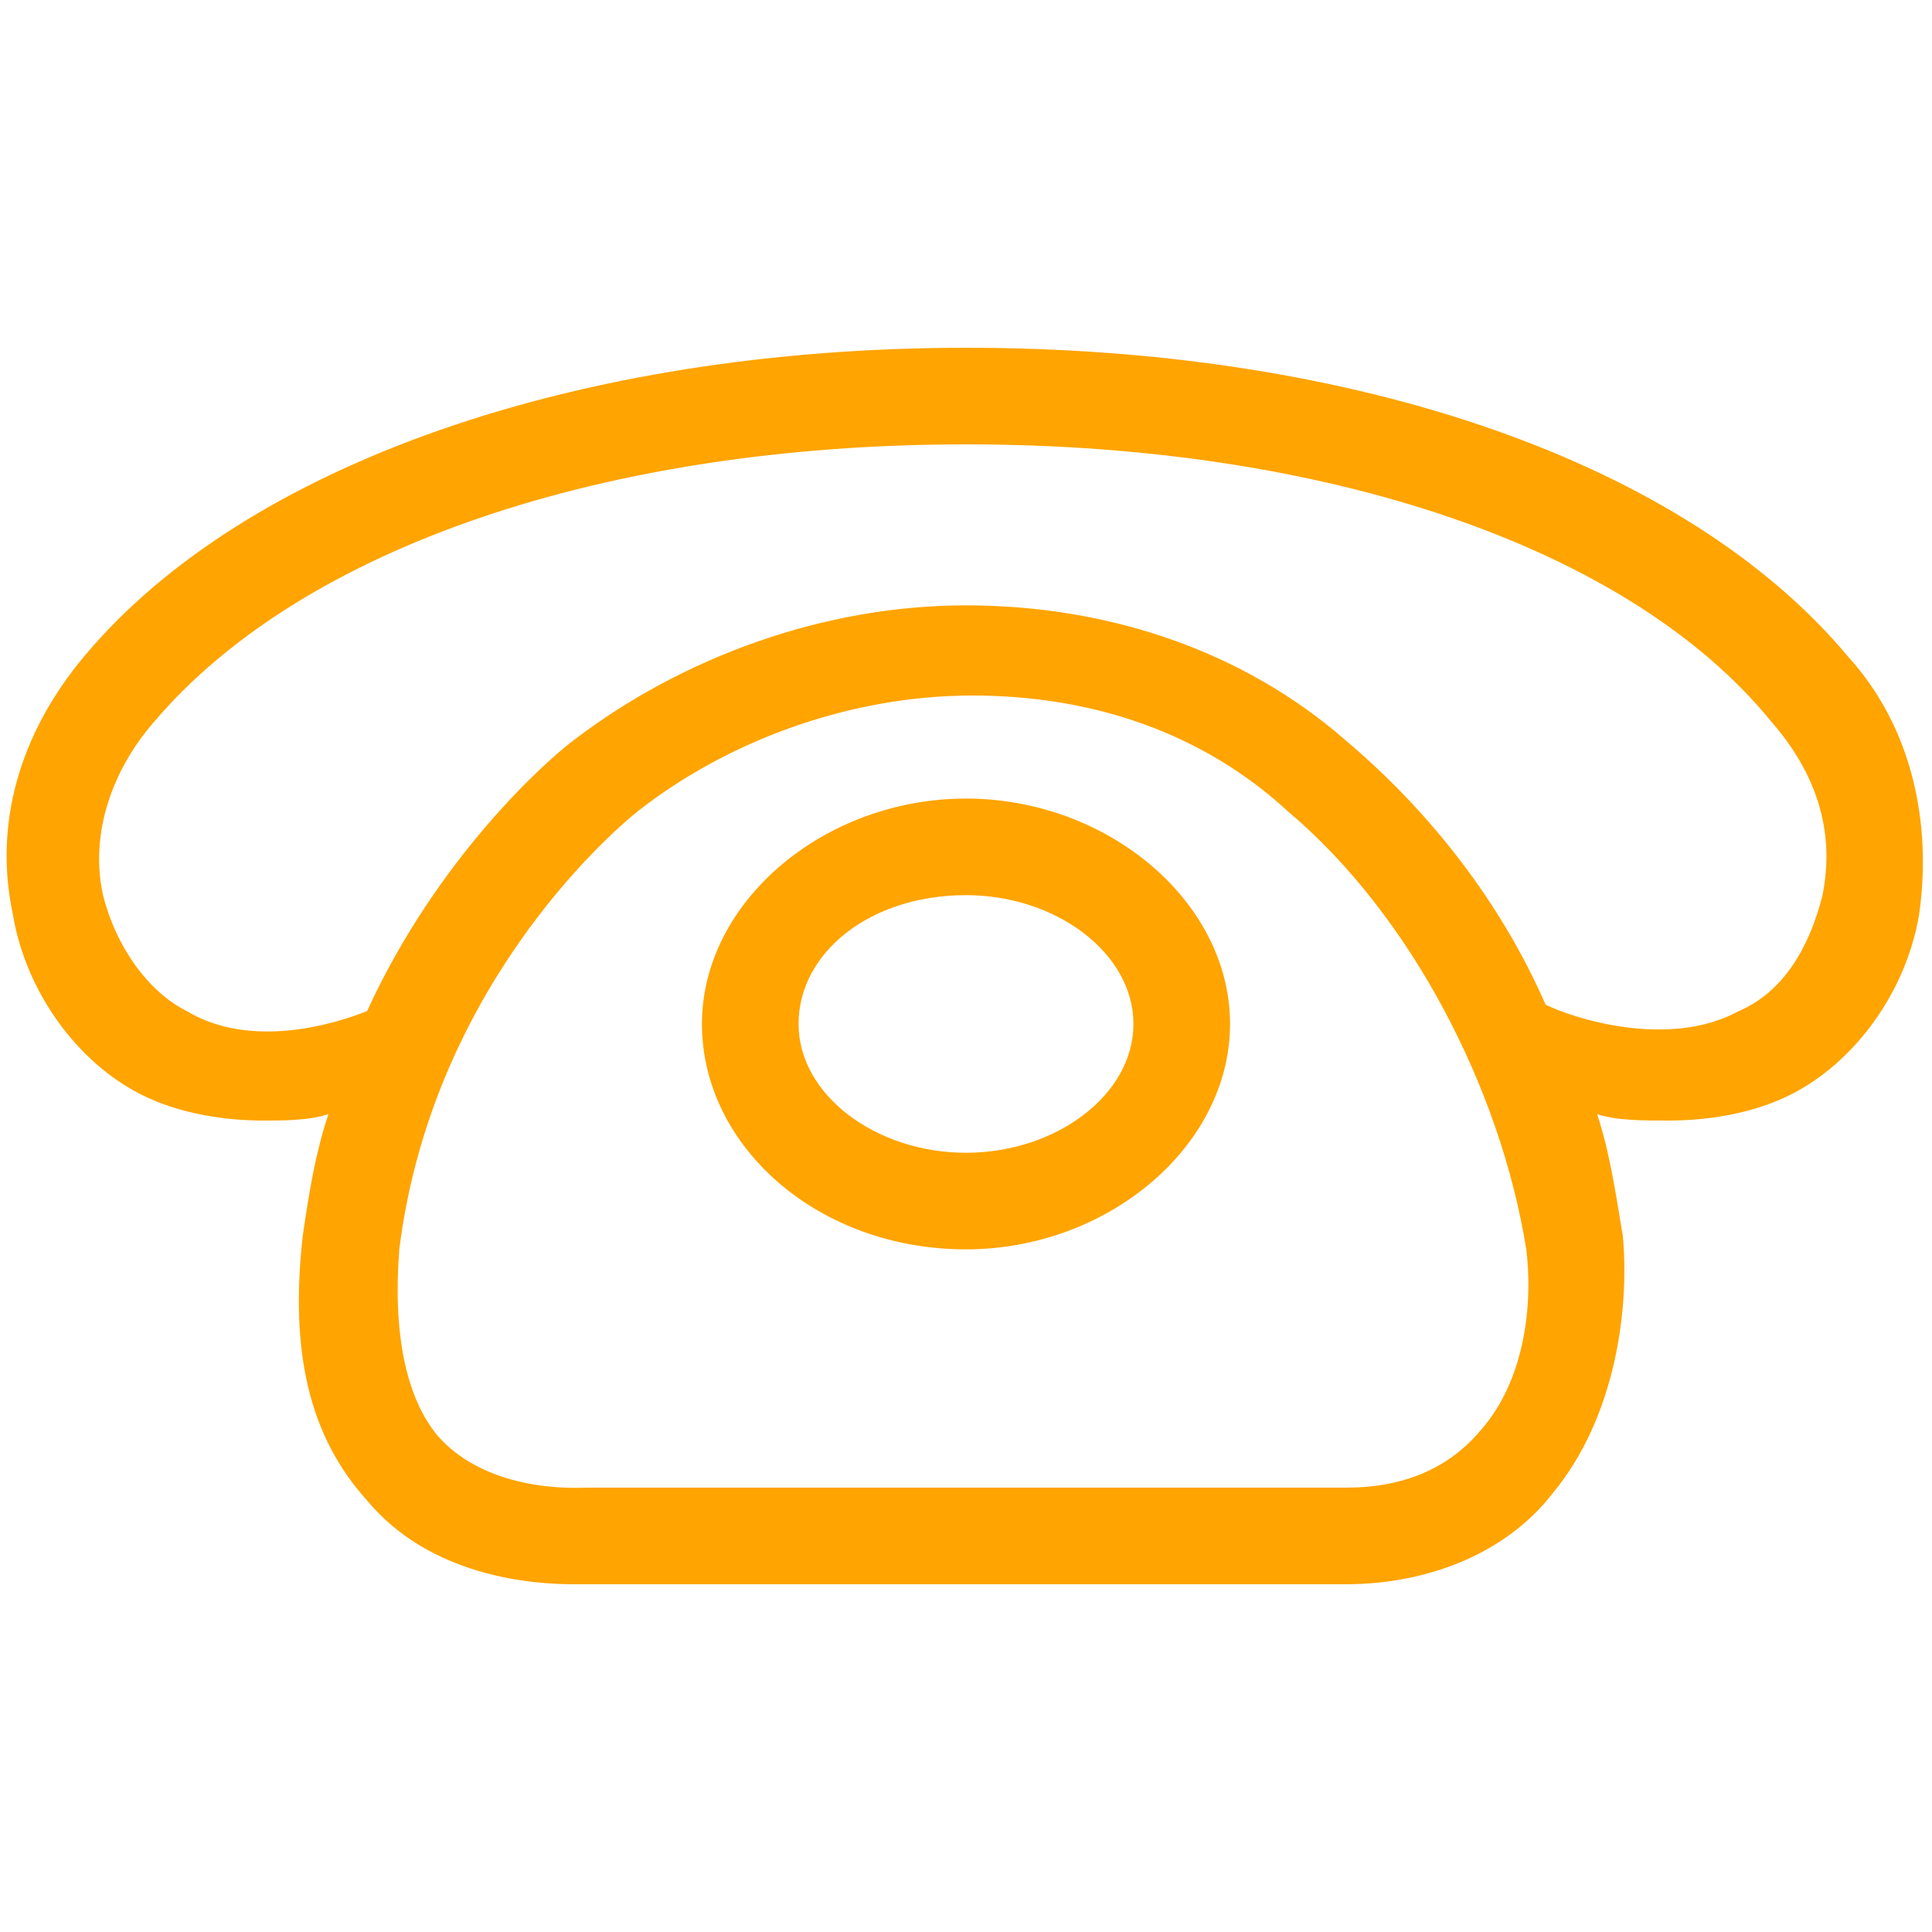
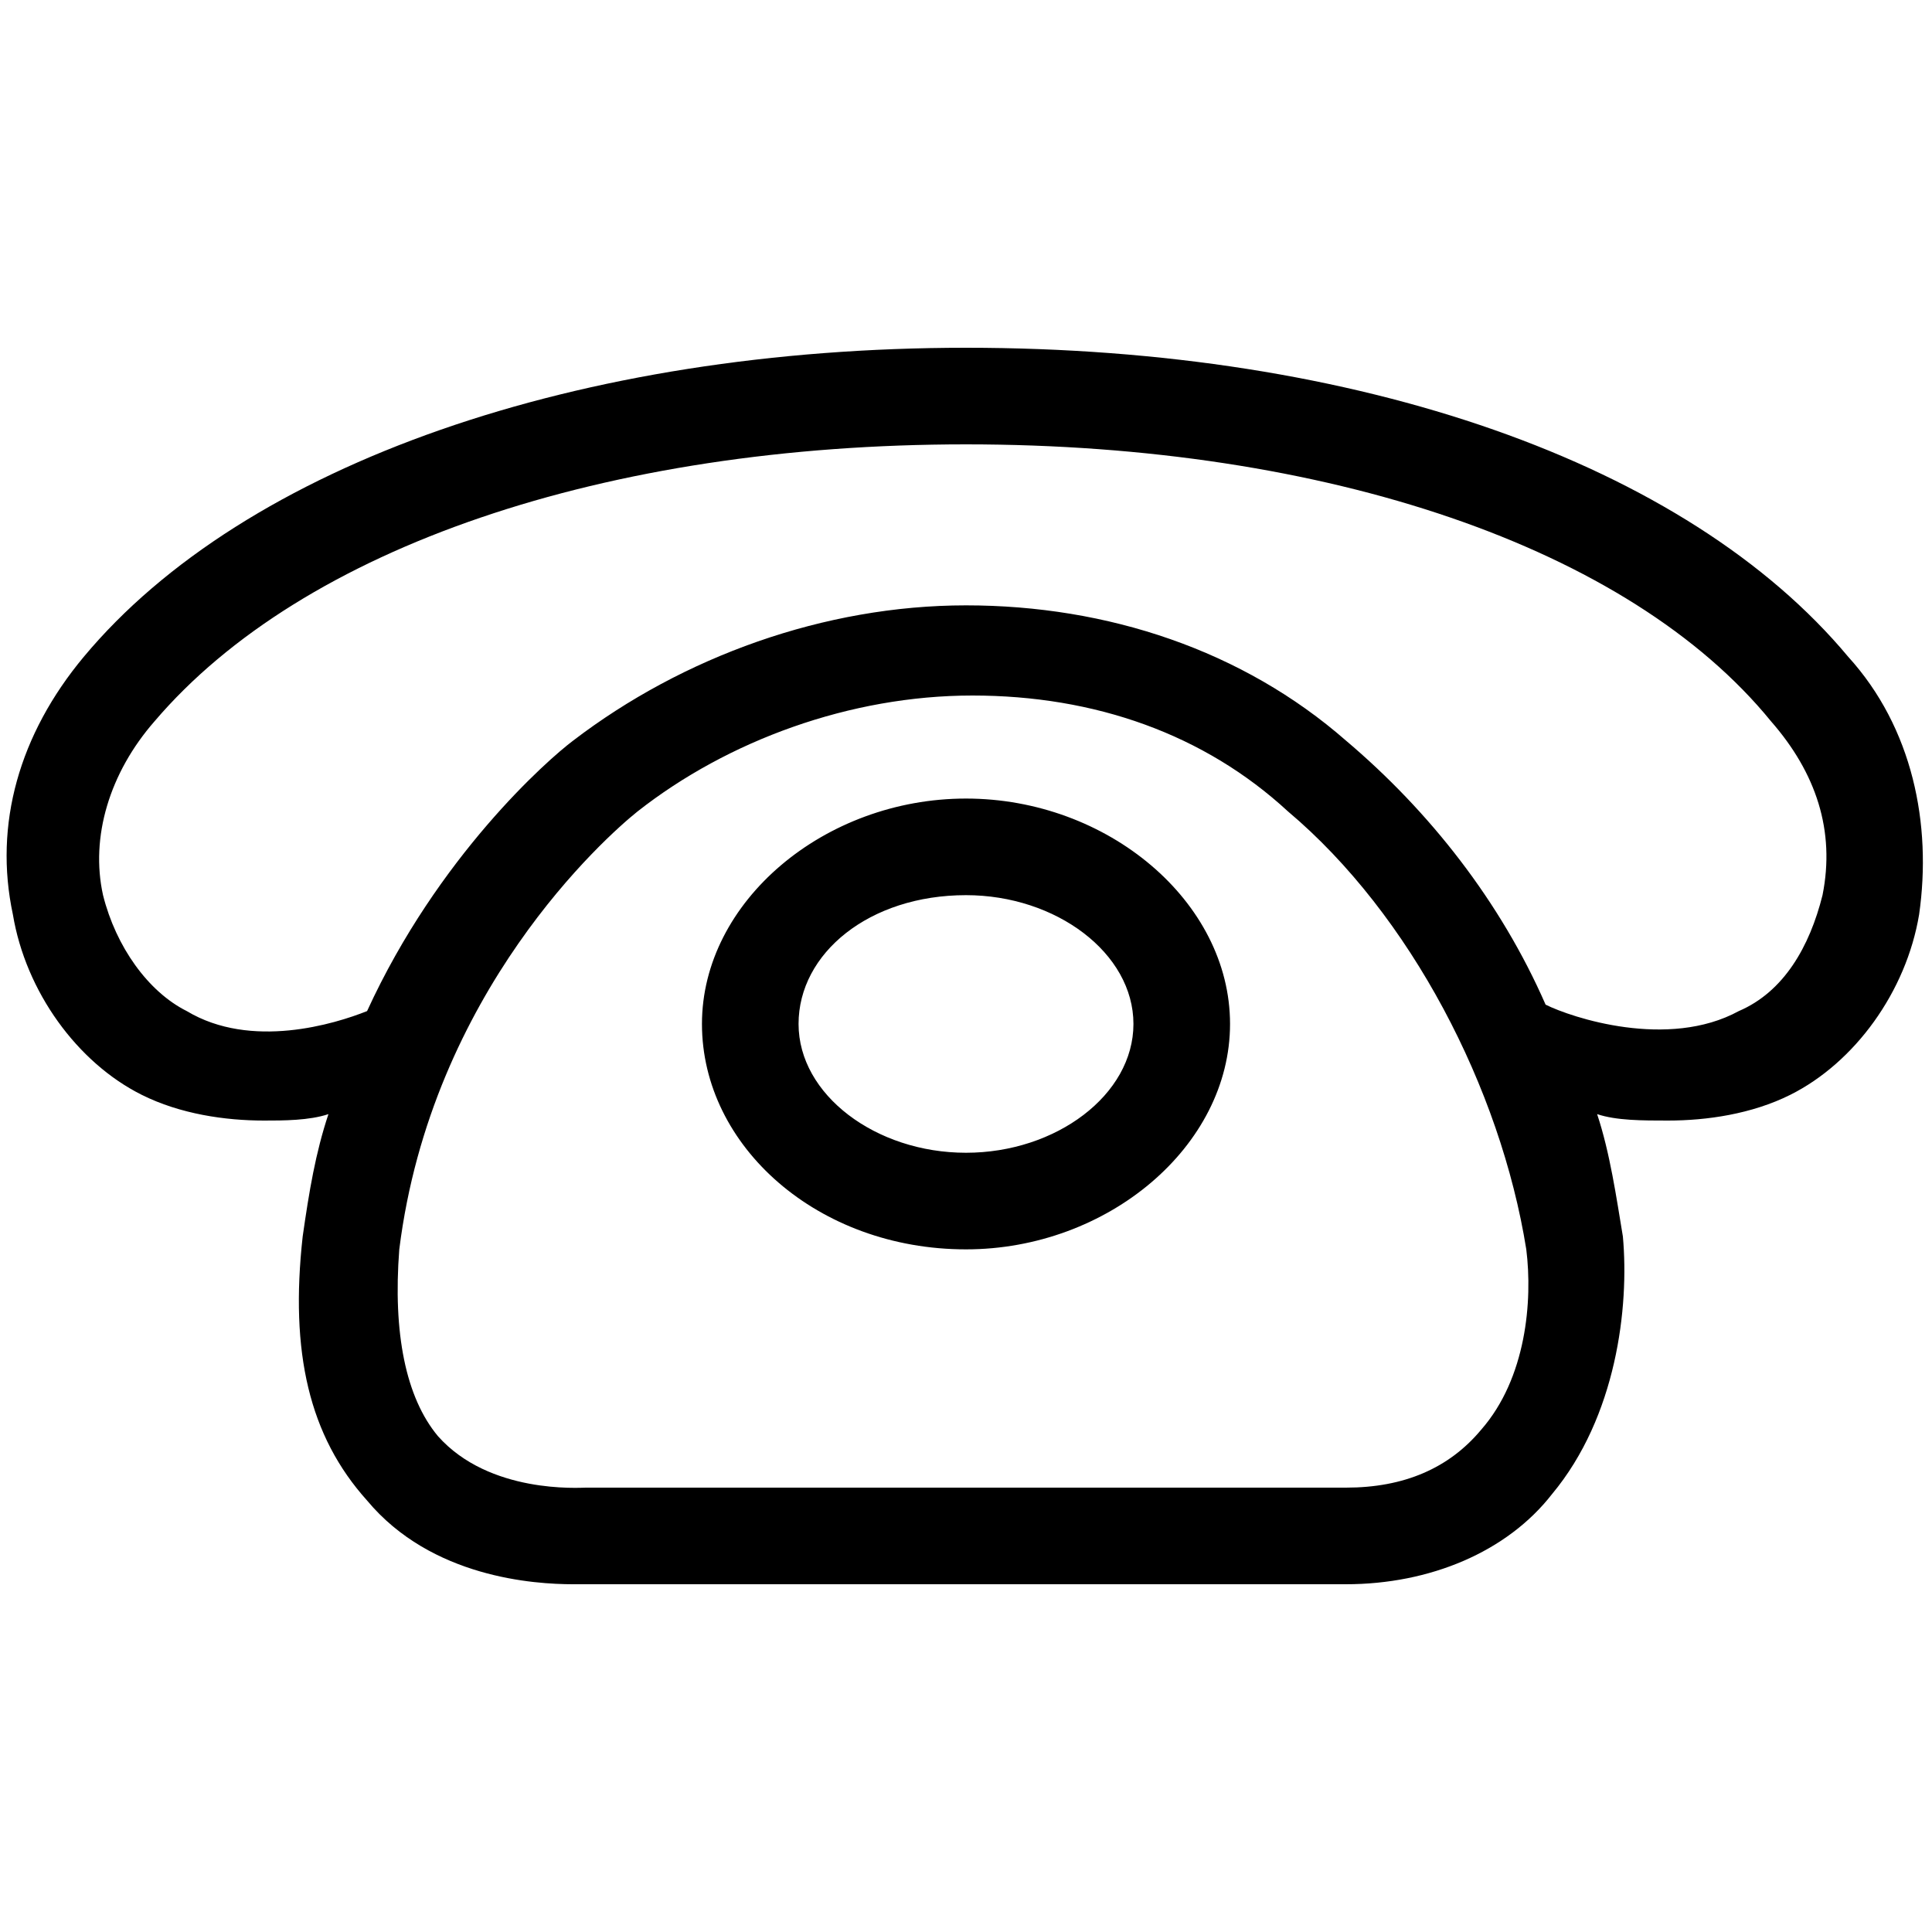
<svg xmlns="http://www.w3.org/2000/svg" enable-background="new 0 0 30 30" height="40px" id="Capa_1" version="1.1" viewBox="0 0 30 30" width="40px" xml:space="preserve">
-   <path d="M28.7,10.2c-2.5-3-7.6-4.8-13.7-4.8c0,0,0,0,0,0h0c0,0,0,0,0,0c-6,0-11.2,1.8-13.7,4.8c-1,1.2-1.4,2.6-1.1,4  c0.2,1.2,1,2.3,2,2.8c0.6,0.3,1.3,0.4,1.9,0.4c0.3,0,0.7,0,1-0.1c-0.2,0.6-0.3,1.2-0.4,1.9c-0.2,1.8,0.1,3.1,1,4.1  c1,1.2,2.6,1.3,3.2,1.3c0.2,0,0.3,0,0.3,0h11.7c1.3,0,2.5-0.5,3.2-1.4c1-1.2,1.2-2.9,1.1-4c-0.1-0.6-0.2-1.3-0.4-1.9  c0.3,0.1,0.7,0.1,1.1,0.1c0.6,0,1.3-0.1,1.9-0.4c1-0.5,1.8-1.6,2-2.8C30,12.8,29.7,11.3,28.7,10.2z M23,22.2  c-0.5,0.6-1.2,0.9-2.1,0.9l-11.8,0c-0.1,0-1.5,0.1-2.3-0.8c-0.5-0.6-0.7-1.6-0.6-2.9c0.5-4,3.2-6.4,3.7-6.8c1.4-1.1,3.3-1.8,5.2-1.8  c1.9,0,3.6,0.6,4.9,1.8c1.9,1.6,3.3,4.3,3.7,6.8C23.8,20.2,23.7,21.4,23,22.2z M28.3,13.9c-0.2,0.8-0.6,1.5-1.3,1.8  c-1.1,0.6-2.6,0.1-3-0.1c-0.7-1.6-1.8-3-3.1-4.1c-1.6-1.4-3.7-2.1-5.9-2.1c-2.2,0-4.4,0.8-6.1,2.1c-0.4,0.3-2.1,1.8-3.2,4.2  c-0.5,0.2-1.8,0.6-2.8,0c-0.6-0.3-1.1-1-1.3-1.8c-0.2-0.9,0.1-1.9,0.8-2.7C4.7,8.5,9.4,6.9,15,6.9c5.6,0,10.3,1.6,12.5,4.3  C28.2,12,28.5,12.9,28.3,13.9z M15,12.4c-2.2,0-4.1,1.6-4.1,3.5s1.8,3.5,4.1,3.5c2.2,0,4.1-1.6,4.1-3.5S17.2,12.4,15,12.4z M15,17.9  c-1.4,0-2.6-0.9-2.6-2s1.1-2,2.6-2c1.4,0,2.6,0.9,2.6,2S16.4,17.9,15,17.9z" fill="#ffa400" />
+   <path d="M28.7,10.2c-2.5-3-7.6-4.8-13.7-4.8c0,0,0,0,0,0h0c0,0,0,0,0,0c-6,0-11.2,1.8-13.7,4.8c-1,1.2-1.4,2.6-1.1,4  c0.2,1.2,1,2.3,2,2.8c0.6,0.3,1.3,0.4,1.9,0.4c0.3,0,0.7,0,1-0.1c-0.2,0.6-0.3,1.2-0.4,1.9c-0.2,1.8,0.1,3.1,1,4.1  c1,1.2,2.6,1.3,3.2,1.3c0.2,0,0.3,0,0.3,0h11.7c1.3,0,2.5-0.5,3.2-1.4c1-1.2,1.2-2.9,1.1-4c-0.1-0.6-0.2-1.3-0.4-1.9  c0.3,0.1,0.7,0.1,1.1,0.1c0.6,0,1.3-0.1,1.9-0.4c1-0.5,1.8-1.6,2-2.8C30,12.8,29.7,11.3,28.7,10.2z M23,22.2  c-0.5,0.6-1.2,0.9-2.1,0.9l-11.8,0c-0.1,0-1.5,0.1-2.3-0.8c-0.5-0.6-0.7-1.6-0.6-2.9c0.5-4,3.2-6.4,3.7-6.8c1.4-1.1,3.3-1.8,5.2-1.8  c1.9,0,3.6,0.6,4.9,1.8c1.9,1.6,3.3,4.3,3.7,6.8C23.8,20.2,23.7,21.4,23,22.2z M28.3,13.9c-0.2,0.8-0.6,1.5-1.3,1.8  c-1.1,0.6-2.6,0.1-3-0.1c-0.7-1.6-1.8-3-3.1-4.1c-1.6-1.4-3.7-2.1-5.9-2.1c-2.2,0-4.4,0.8-6.1,2.1c-0.4,0.3-2.1,1.8-3.2,4.2  c-0.5,0.2-1.8,0.6-2.8,0c-0.6-0.3-1.1-1-1.3-1.8c-0.2-0.9,0.1-1.9,0.8-2.7C4.7,8.5,9.4,6.9,15,6.9c5.6,0,10.3,1.6,12.5,4.3  C28.2,12,28.5,12.9,28.3,13.9z M15,12.4c-2.2,0-4.1,1.6-4.1,3.5s1.8,3.5,4.1,3.5c2.2,0,4.1-1.6,4.1-3.5S17.2,12.4,15,12.4z M15,17.9  c-1.4,0-2.6-0.9-2.6-2s1.1-2,2.6-2c1.4,0,2.6,0.9,2.6,2S16.4,17.9,15,17.9z" />
</svg>
